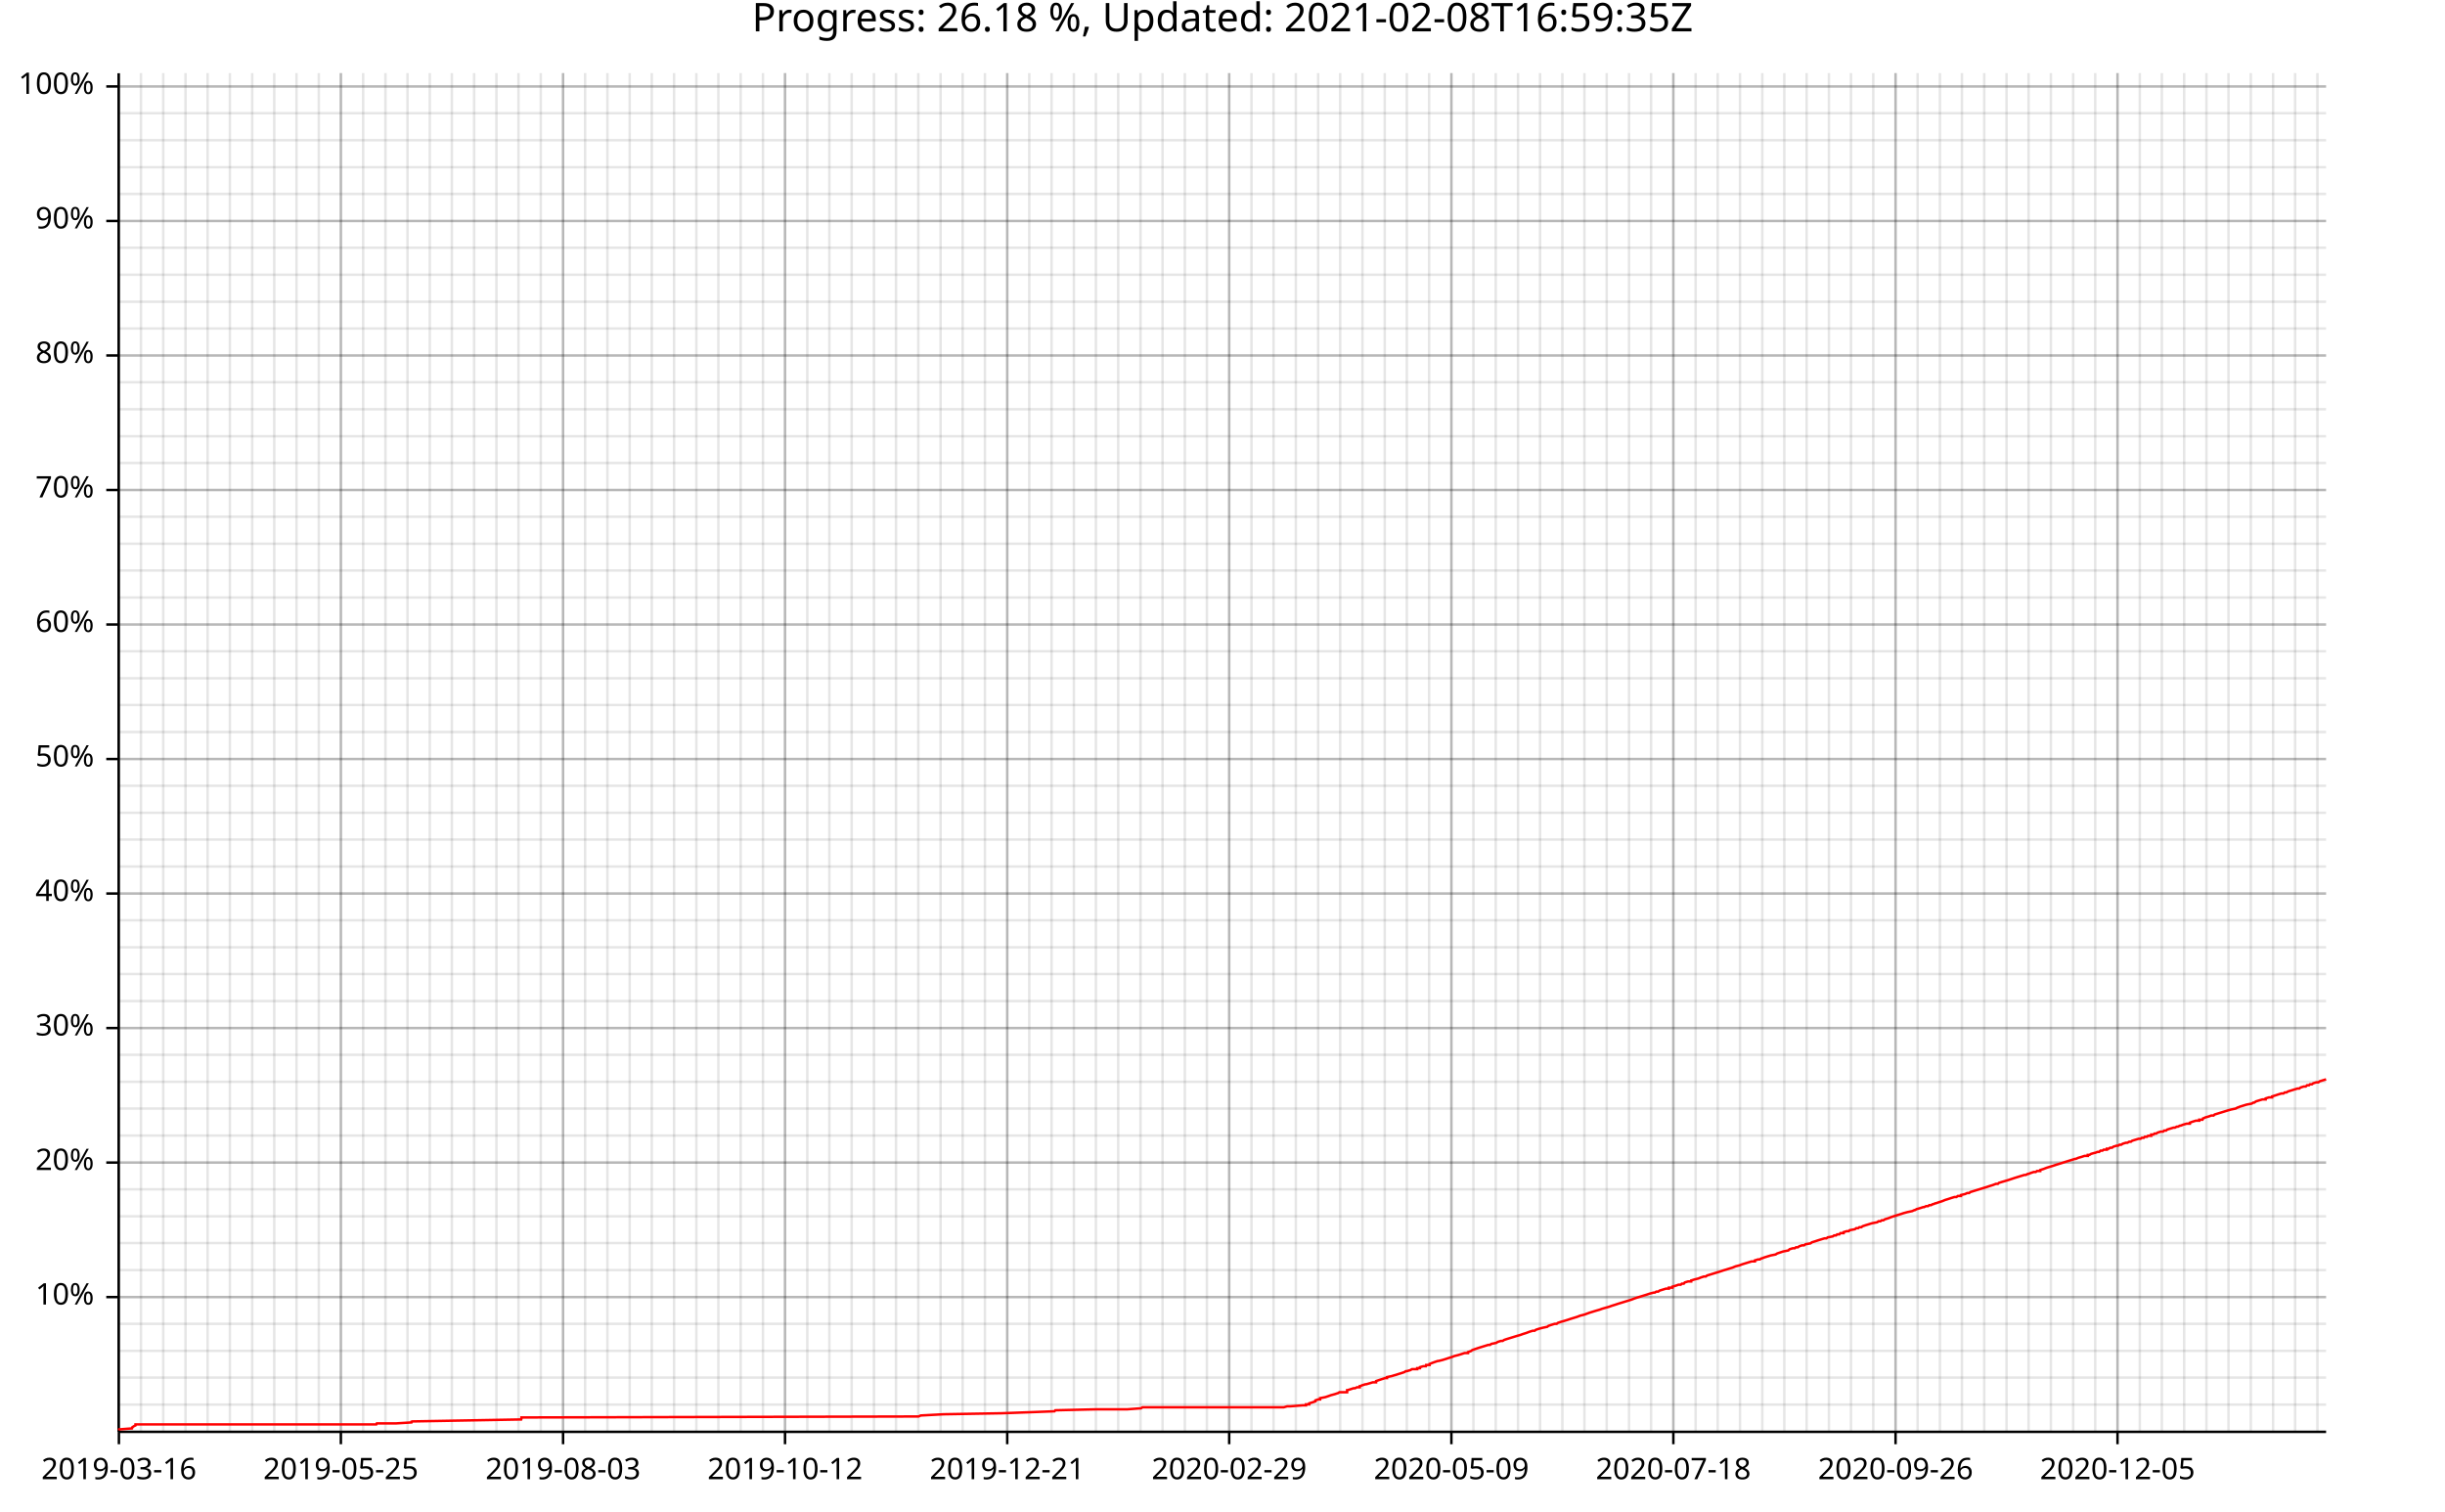
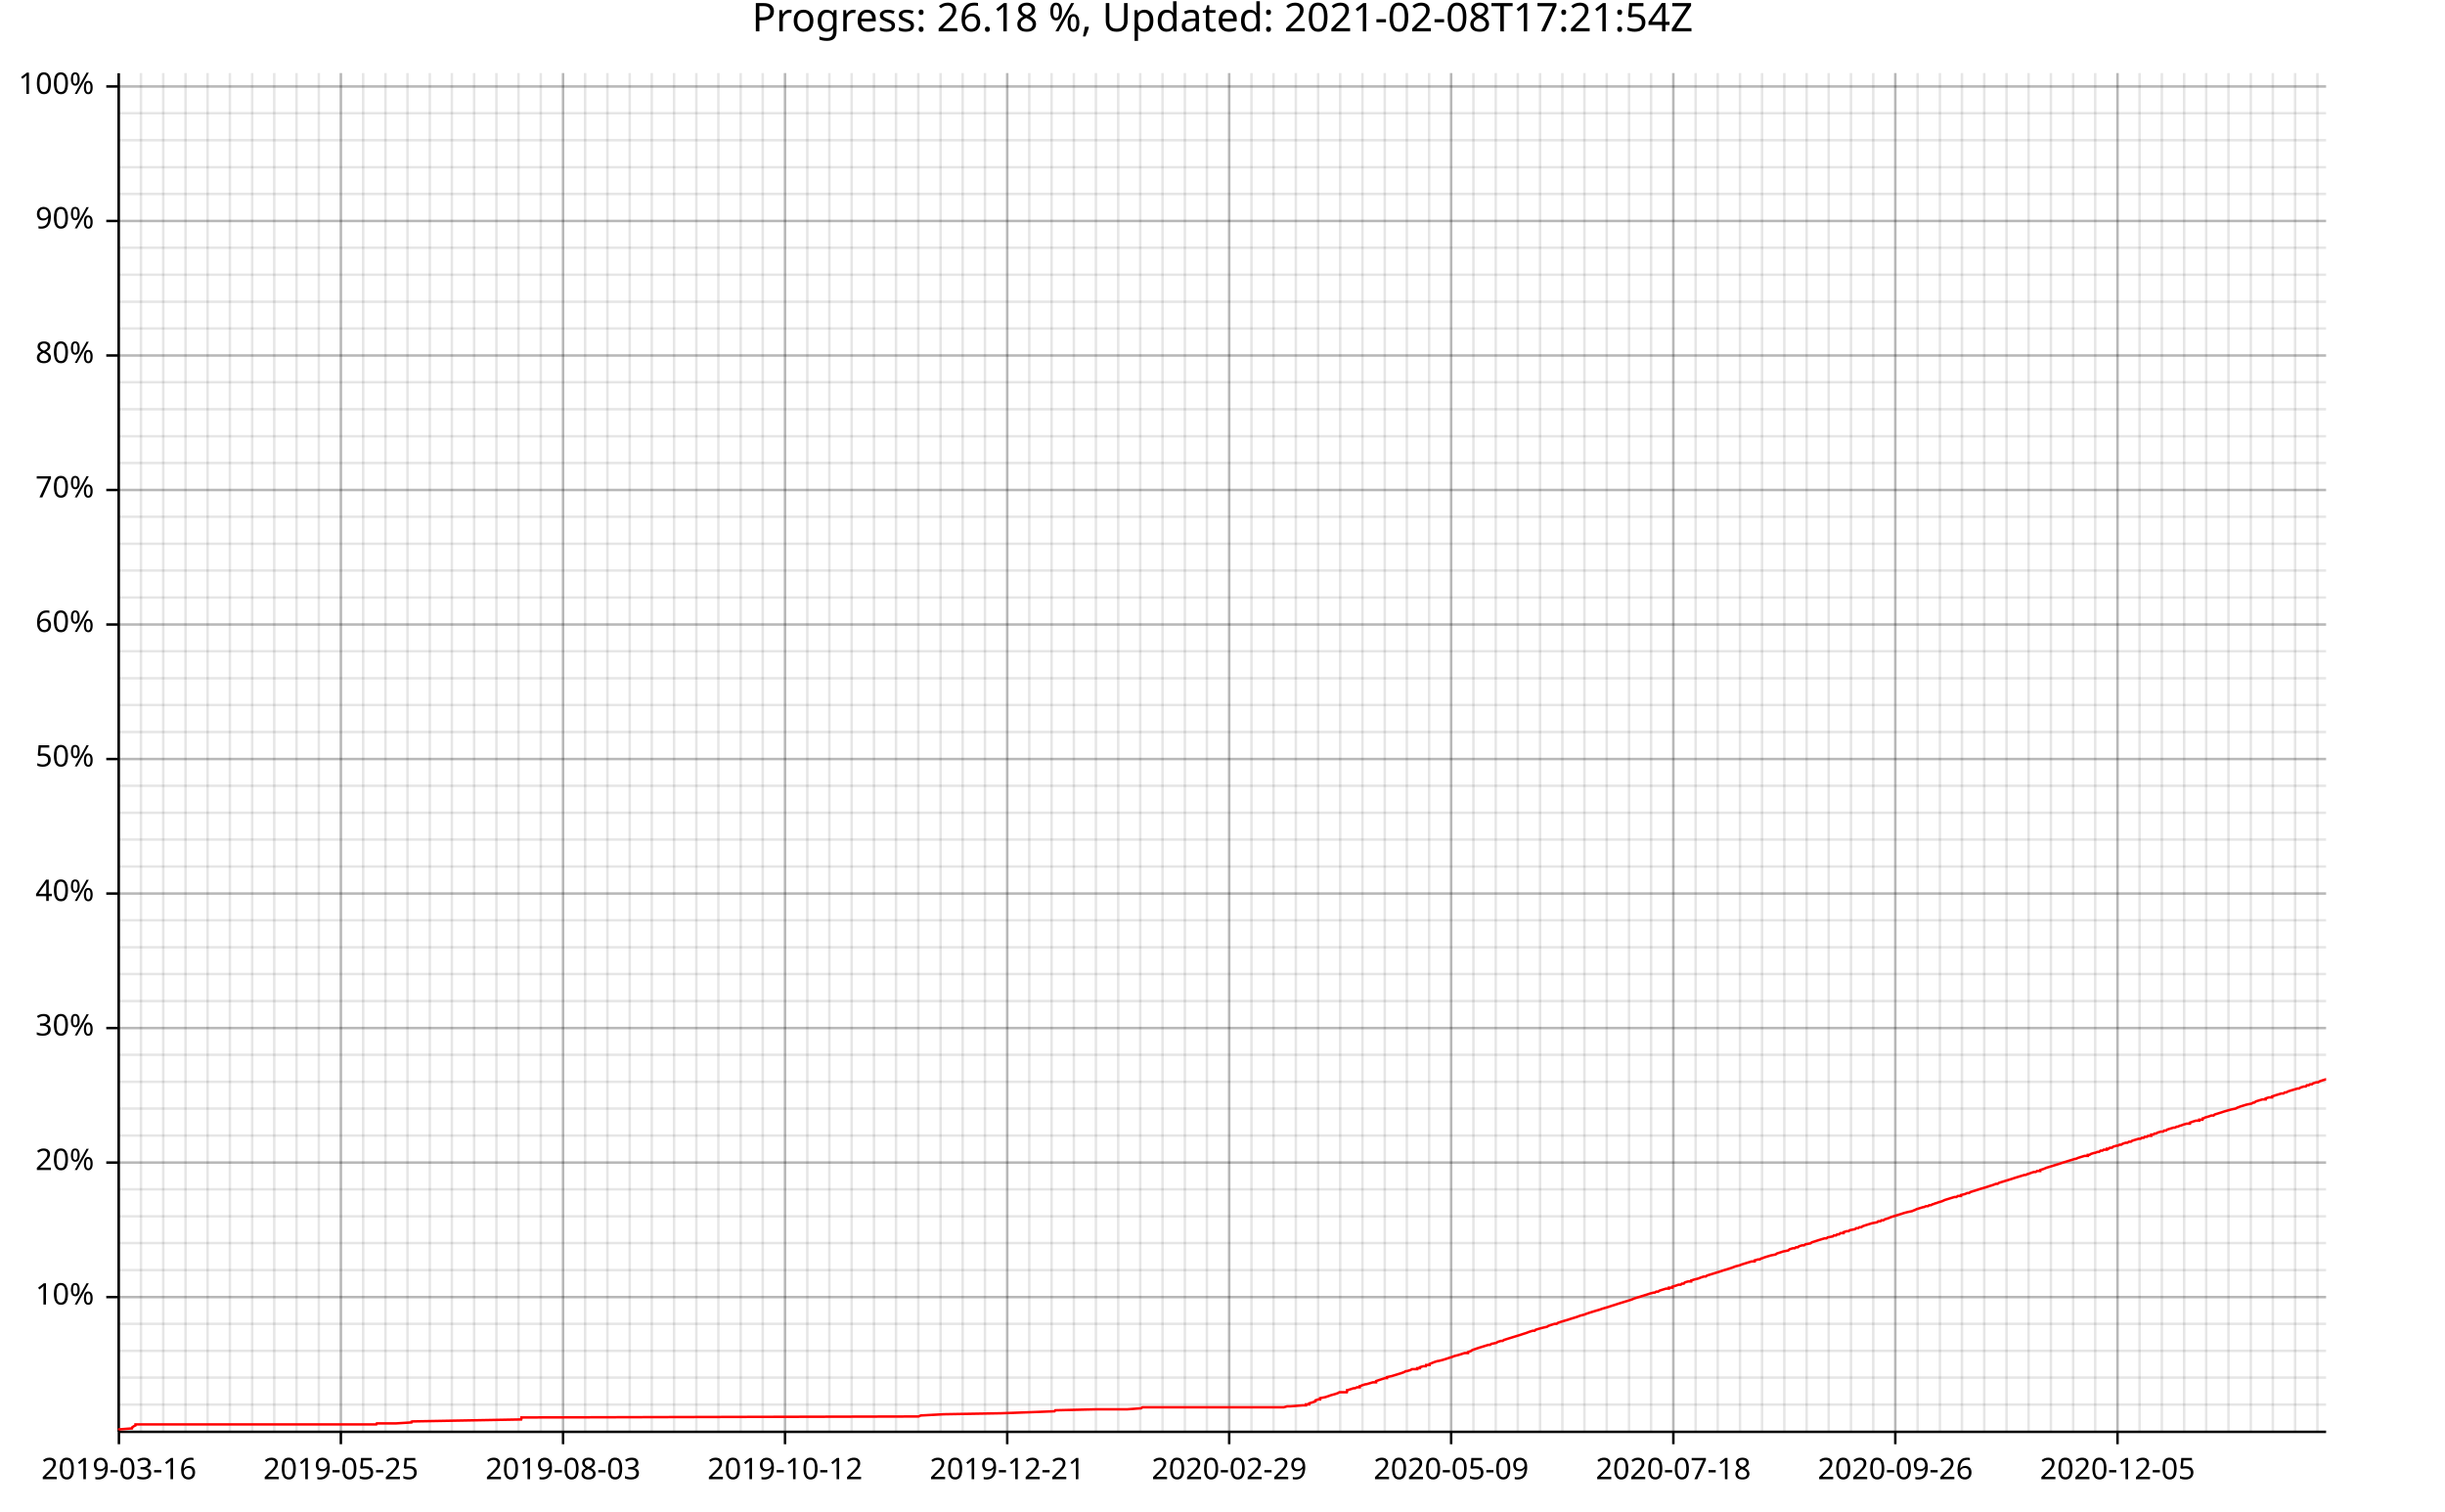
<svg xmlns="http://www.w3.org/2000/svg" width="987" height="610" viewBox="0 0 9870 6100">
  <text x="4935" y="5" dy="0.76em" text-anchor="middle" font-family="sans-serif" font-size="160" opacity="1" fill="#000000">
- Progress: 26.18 %, Updated: 2021-02-08T16:59:35Z
+ Progress: 26.18 %, Updated: 2021-02-08T17:21:54Z
</text>
  <line opacity="0.1" stroke="#000000" stroke-width="10" x1="480" y1="5779" x2="480" y2="295" />
  <line opacity="0.1" stroke="#000000" stroke-width="10" x1="569" y1="5779" x2="569" y2="295" />
  <line opacity="0.1" stroke="#000000" stroke-width="10" x1="659" y1="5779" x2="659" y2="295" />
  <line opacity="0.1" stroke="#000000" stroke-width="10" x1="749" y1="5779" x2="749" y2="295" />
  <line opacity="0.1" stroke="#000000" stroke-width="10" x1="838" y1="5779" x2="838" y2="295" />
  <line opacity="0.1" stroke="#000000" stroke-width="10" x1="928" y1="5779" x2="928" y2="295" />
  <line opacity="0.1" stroke="#000000" stroke-width="10" x1="1018" y1="5779" x2="1018" y2="295" />
  <line opacity="0.1" stroke="#000000" stroke-width="10" x1="1107" y1="5779" x2="1107" y2="295" />
  <line opacity="0.1" stroke="#000000" stroke-width="10" x1="1197" y1="5779" x2="1197" y2="295" />
  <line opacity="0.1" stroke="#000000" stroke-width="10" x1="1287" y1="5779" x2="1287" y2="295" />
  <line opacity="0.1" stroke="#000000" stroke-width="10" x1="1376" y1="5779" x2="1376" y2="295" />
  <line opacity="0.1" stroke="#000000" stroke-width="10" x1="1466" y1="5779" x2="1466" y2="295" />
  <line opacity="0.1" stroke="#000000" stroke-width="10" x1="1556" y1="5779" x2="1556" y2="295" />
  <line opacity="0.1" stroke="#000000" stroke-width="10" x1="1645" y1="5779" x2="1645" y2="295" />
  <line opacity="0.1" stroke="#000000" stroke-width="10" x1="1735" y1="5779" x2="1735" y2="295" />
  <line opacity="0.1" stroke="#000000" stroke-width="10" x1="1824" y1="5779" x2="1824" y2="295" />
  <line opacity="0.1" stroke="#000000" stroke-width="10" x1="1914" y1="5779" x2="1914" y2="295" />
  <line opacity="0.1" stroke="#000000" stroke-width="10" x1="2004" y1="5779" x2="2004" y2="295" />
  <line opacity="0.1" stroke="#000000" stroke-width="10" x1="2093" y1="5779" x2="2093" y2="295" />
  <line opacity="0.1" stroke="#000000" stroke-width="10" x1="2183" y1="5779" x2="2183" y2="295" />
  <line opacity="0.1" stroke="#000000" stroke-width="10" x1="2273" y1="5779" x2="2273" y2="295" />
  <line opacity="0.1" stroke="#000000" stroke-width="10" x1="2362" y1="5779" x2="2362" y2="295" />
  <line opacity="0.1" stroke="#000000" stroke-width="10" x1="2452" y1="5779" x2="2452" y2="295" />
  <line opacity="0.1" stroke="#000000" stroke-width="10" x1="2542" y1="5779" x2="2542" y2="295" />
  <line opacity="0.1" stroke="#000000" stroke-width="10" x1="2631" y1="5779" x2="2631" y2="295" />
  <line opacity="0.1" stroke="#000000" stroke-width="10" x1="2721" y1="5779" x2="2721" y2="295" />
  <line opacity="0.1" stroke="#000000" stroke-width="10" x1="2811" y1="5779" x2="2811" y2="295" />
  <line opacity="0.1" stroke="#000000" stroke-width="10" x1="2900" y1="5779" x2="2900" y2="295" />
  <line opacity="0.1" stroke="#000000" stroke-width="10" x1="2990" y1="5779" x2="2990" y2="295" />
-   <line opacity="0.1" stroke="#000000" stroke-width="10" x1="3080" y1="5779" x2="3080" y2="295" />
+   <line opacity="0.1" stroke="#000000" stroke-width="10" x1="3079" y1="5779" x2="3079" y2="295" />
  <line opacity="0.1" stroke="#000000" stroke-width="10" x1="3169" y1="5779" x2="3169" y2="295" />
  <line opacity="0.1" stroke="#000000" stroke-width="10" x1="3259" y1="5779" x2="3259" y2="295" />
  <line opacity="0.1" stroke="#000000" stroke-width="10" x1="3348" y1="5779" x2="3348" y2="295" />
  <line opacity="0.1" stroke="#000000" stroke-width="10" x1="3438" y1="5779" x2="3438" y2="295" />
  <line opacity="0.1" stroke="#000000" stroke-width="10" x1="3528" y1="5779" x2="3528" y2="295" />
  <line opacity="0.1" stroke="#000000" stroke-width="10" x1="3617" y1="5779" x2="3617" y2="295" />
  <line opacity="0.1" stroke="#000000" stroke-width="10" x1="3707" y1="5779" x2="3707" y2="295" />
  <line opacity="0.1" stroke="#000000" stroke-width="10" x1="3797" y1="5779" x2="3797" y2="295" />
  <line opacity="0.1" stroke="#000000" stroke-width="10" x1="3886" y1="5779" x2="3886" y2="295" />
  <line opacity="0.1" stroke="#000000" stroke-width="10" x1="3976" y1="5779" x2="3976" y2="295" />
  <line opacity="0.1" stroke="#000000" stroke-width="10" x1="4066" y1="5779" x2="4066" y2="295" />
  <line opacity="0.1" stroke="#000000" stroke-width="10" x1="4155" y1="5779" x2="4155" y2="295" />
  <line opacity="0.1" stroke="#000000" stroke-width="10" x1="4245" y1="5779" x2="4245" y2="295" />
  <line opacity="0.1" stroke="#000000" stroke-width="10" x1="4335" y1="5779" x2="4335" y2="295" />
  <line opacity="0.1" stroke="#000000" stroke-width="10" x1="4424" y1="5779" x2="4424" y2="295" />
  <line opacity="0.1" stroke="#000000" stroke-width="10" x1="4514" y1="5779" x2="4514" y2="295" />
-   <line opacity="0.1" stroke="#000000" stroke-width="10" x1="4604" y1="5779" x2="4604" y2="295" />
+   <line opacity="0.1" stroke="#000000" stroke-width="10" x1="4603" y1="5779" x2="4603" y2="295" />
  <line opacity="0.1" stroke="#000000" stroke-width="10" x1="4693" y1="5779" x2="4693" y2="295" />
  <line opacity="0.1" stroke="#000000" stroke-width="10" x1="4783" y1="5779" x2="4783" y2="295" />
  <line opacity="0.1" stroke="#000000" stroke-width="10" x1="4872" y1="5779" x2="4872" y2="295" />
  <line opacity="0.1" stroke="#000000" stroke-width="10" x1="4962" y1="5779" x2="4962" y2="295" />
  <line opacity="0.1" stroke="#000000" stroke-width="10" x1="5052" y1="5779" x2="5052" y2="295" />
  <line opacity="0.1" stroke="#000000" stroke-width="10" x1="5141" y1="5779" x2="5141" y2="295" />
  <line opacity="0.1" stroke="#000000" stroke-width="10" x1="5231" y1="5779" x2="5231" y2="295" />
  <line opacity="0.1" stroke="#000000" stroke-width="10" x1="5321" y1="5779" x2="5321" y2="295" />
  <line opacity="0.1" stroke="#000000" stroke-width="10" x1="5410" y1="5779" x2="5410" y2="295" />
  <line opacity="0.1" stroke="#000000" stroke-width="10" x1="5500" y1="5779" x2="5500" y2="295" />
  <line opacity="0.1" stroke="#000000" stroke-width="10" x1="5590" y1="5779" x2="5590" y2="295" />
  <line opacity="0.1" stroke="#000000" stroke-width="10" x1="5679" y1="5779" x2="5679" y2="295" />
  <line opacity="0.1" stroke="#000000" stroke-width="10" x1="5769" y1="5779" x2="5769" y2="295" />
-   <line opacity="0.1" stroke="#000000" stroke-width="10" x1="5859" y1="5779" x2="5859" y2="295" />
+   <line opacity="0.1" stroke="#000000" stroke-width="10" x1="5858" y1="5779" x2="5858" y2="295" />
  <line opacity="0.1" stroke="#000000" stroke-width="10" x1="5948" y1="5779" x2="5948" y2="295" />
  <line opacity="0.1" stroke="#000000" stroke-width="10" x1="6038" y1="5779" x2="6038" y2="295" />
-   <line opacity="0.1" stroke="#000000" stroke-width="10" x1="6128" y1="5779" x2="6128" y2="295" />
+   <line opacity="0.1" stroke="#000000" stroke-width="10" x1="6127" y1="5779" x2="6127" y2="295" />
  <line opacity="0.1" stroke="#000000" stroke-width="10" x1="6217" y1="5779" x2="6217" y2="295" />
  <line opacity="0.1" stroke="#000000" stroke-width="10" x1="6307" y1="5779" x2="6307" y2="295" />
  <line opacity="0.1" stroke="#000000" stroke-width="10" x1="6396" y1="5779" x2="6396" y2="295" />
  <line opacity="0.1" stroke="#000000" stroke-width="10" x1="6486" y1="5779" x2="6486" y2="295" />
  <line opacity="0.1" stroke="#000000" stroke-width="10" x1="6576" y1="5779" x2="6576" y2="295" />
  <line opacity="0.1" stroke="#000000" stroke-width="10" x1="6665" y1="5779" x2="6665" y2="295" />
  <line opacity="0.1" stroke="#000000" stroke-width="10" x1="6755" y1="5779" x2="6755" y2="295" />
  <line opacity="0.1" stroke="#000000" stroke-width="10" x1="6845" y1="5779" x2="6845" y2="295" />
  <line opacity="0.1" stroke="#000000" stroke-width="10" x1="6934" y1="5779" x2="6934" y2="295" />
  <line opacity="0.1" stroke="#000000" stroke-width="10" x1="7024" y1="5779" x2="7024" y2="295" />
-   <line opacity="0.1" stroke="#000000" stroke-width="10" x1="7114" y1="5779" x2="7114" y2="295" />
+   <line opacity="0.1" stroke="#000000" stroke-width="10" x1="7113" y1="5779" x2="7113" y2="295" />
  <line opacity="0.1" stroke="#000000" stroke-width="10" x1="7203" y1="5779" x2="7203" y2="295" />
  <line opacity="0.1" stroke="#000000" stroke-width="10" x1="7293" y1="5779" x2="7293" y2="295" />
-   <line opacity="0.1" stroke="#000000" stroke-width="10" x1="7383" y1="5779" x2="7383" y2="295" />
+   <line opacity="0.1" stroke="#000000" stroke-width="10" x1="7382" y1="5779" x2="7382" y2="295" />
  <line opacity="0.1" stroke="#000000" stroke-width="10" x1="7472" y1="5779" x2="7472" y2="295" />
  <line opacity="0.1" stroke="#000000" stroke-width="10" x1="7562" y1="5779" x2="7562" y2="295" />
-   <line opacity="0.1" stroke="#000000" stroke-width="10" x1="7652" y1="5779" x2="7652" y2="295" />
+   <line opacity="0.1" stroke="#000000" stroke-width="10" x1="7651" y1="5779" x2="7651" y2="295" />
  <line opacity="0.1" stroke="#000000" stroke-width="10" x1="7741" y1="5779" x2="7741" y2="295" />
  <line opacity="0.1" stroke="#000000" stroke-width="10" x1="7831" y1="5779" x2="7831" y2="295" />
  <line opacity="0.1" stroke="#000000" stroke-width="10" x1="7920" y1="5779" x2="7920" y2="295" />
  <line opacity="0.1" stroke="#000000" stroke-width="10" x1="8010" y1="5779" x2="8010" y2="295" />
  <line opacity="0.1" stroke="#000000" stroke-width="10" x1="8100" y1="5779" x2="8100" y2="295" />
  <line opacity="0.1" stroke="#000000" stroke-width="10" x1="8189" y1="5779" x2="8189" y2="295" />
  <line opacity="0.1" stroke="#000000" stroke-width="10" x1="8279" y1="5779" x2="8279" y2="295" />
  <line opacity="0.1" stroke="#000000" stroke-width="10" x1="8369" y1="5779" x2="8369" y2="295" />
  <line opacity="0.1" stroke="#000000" stroke-width="10" x1="8458" y1="5779" x2="8458" y2="295" />
  <line opacity="0.1" stroke="#000000" stroke-width="10" x1="8548" y1="5779" x2="8548" y2="295" />
-   <line opacity="0.1" stroke="#000000" stroke-width="10" x1="8638" y1="5779" x2="8638" y2="295" />
+   <line opacity="0.1" stroke="#000000" stroke-width="10" x1="8637" y1="5779" x2="8637" y2="295" />
  <line opacity="0.1" stroke="#000000" stroke-width="10" x1="8727" y1="5779" x2="8727" y2="295" />
  <line opacity="0.1" stroke="#000000" stroke-width="10" x1="8817" y1="5779" x2="8817" y2="295" />
-   <line opacity="0.1" stroke="#000000" stroke-width="10" x1="8907" y1="5779" x2="8907" y2="295" />
+   <line opacity="0.1" stroke="#000000" stroke-width="10" x1="8906" y1="5779" x2="8906" y2="295" />
  <line opacity="0.1" stroke="#000000" stroke-width="10" x1="8996" y1="5779" x2="8996" y2="295" />
  <line opacity="0.1" stroke="#000000" stroke-width="10" x1="9086" y1="5779" x2="9086" y2="295" />
-   <line opacity="0.1" stroke="#000000" stroke-width="10" x1="9176" y1="5779" x2="9176" y2="295" />
+   <line opacity="0.1" stroke="#000000" stroke-width="10" x1="9175" y1="5779" x2="9175" y2="295" />
  <line opacity="0.1" stroke="#000000" stroke-width="10" x1="9265" y1="5779" x2="9265" y2="295" />
  <line opacity="0.1" stroke="#000000" stroke-width="10" x1="9355" y1="5779" x2="9355" y2="295" />
  <line opacity="0.1" stroke="#000000" stroke-width="10" x1="480" y1="5670" x2="9390" y2="5670" />
  <line opacity="0.1" stroke="#000000" stroke-width="10" x1="480" y1="5561" x2="9390" y2="5561" />
  <line opacity="0.1" stroke="#000000" stroke-width="10" x1="480" y1="5453" x2="9390" y2="5453" />
  <line opacity="0.1" stroke="#000000" stroke-width="10" x1="480" y1="5344" x2="9390" y2="5344" />
  <line opacity="0.1" stroke="#000000" stroke-width="10" x1="480" y1="5236" x2="9390" y2="5236" />
  <line opacity="0.1" stroke="#000000" stroke-width="10" x1="480" y1="5127" x2="9390" y2="5127" />
  <line opacity="0.1" stroke="#000000" stroke-width="10" x1="480" y1="5018" x2="9390" y2="5018" />
  <line opacity="0.1" stroke="#000000" stroke-width="10" x1="480" y1="4910" x2="9390" y2="4910" />
  <line opacity="0.1" stroke="#000000" stroke-width="10" x1="480" y1="4801" x2="9390" y2="4801" />
  <line opacity="0.1" stroke="#000000" stroke-width="10" x1="480" y1="4693" x2="9390" y2="4693" />
  <line opacity="0.1" stroke="#000000" stroke-width="10" x1="480" y1="4584" x2="9390" y2="4584" />
  <line opacity="0.1" stroke="#000000" stroke-width="10" x1="480" y1="4475" x2="9390" y2="4475" />
  <line opacity="0.1" stroke="#000000" stroke-width="10" x1="480" y1="4367" x2="9390" y2="4367" />
  <line opacity="0.1" stroke="#000000" stroke-width="10" x1="480" y1="4258" x2="9390" y2="4258" />
  <line opacity="0.1" stroke="#000000" stroke-width="10" x1="480" y1="4150" x2="9390" y2="4150" />
  <line opacity="0.1" stroke="#000000" stroke-width="10" x1="480" y1="4041" x2="9390" y2="4041" />
  <line opacity="0.1" stroke="#000000" stroke-width="10" x1="480" y1="3932" x2="9390" y2="3932" />
  <line opacity="0.1" stroke="#000000" stroke-width="10" x1="480" y1="3824" x2="9390" y2="3824" />
  <line opacity="0.1" stroke="#000000" stroke-width="10" x1="480" y1="3715" x2="9390" y2="3715" />
  <line opacity="0.1" stroke="#000000" stroke-width="10" x1="480" y1="3607" x2="9390" y2="3607" />
  <line opacity="0.1" stroke="#000000" stroke-width="10" x1="480" y1="3498" x2="9390" y2="3498" />
  <line opacity="0.1" stroke="#000000" stroke-width="10" x1="480" y1="3389" x2="9390" y2="3389" />
  <line opacity="0.1" stroke="#000000" stroke-width="10" x1="480" y1="3281" x2="9390" y2="3281" />
  <line opacity="0.1" stroke="#000000" stroke-width="10" x1="480" y1="3172" x2="9390" y2="3172" />
  <line opacity="0.1" stroke="#000000" stroke-width="10" x1="480" y1="3064" x2="9390" y2="3064" />
  <line opacity="0.1" stroke="#000000" stroke-width="10" x1="480" y1="2955" x2="9390" y2="2955" />
  <line opacity="0.1" stroke="#000000" stroke-width="10" x1="480" y1="2846" x2="9390" y2="2846" />
  <line opacity="0.1" stroke="#000000" stroke-width="10" x1="480" y1="2738" x2="9390" y2="2738" />
  <line opacity="0.1" stroke="#000000" stroke-width="10" x1="480" y1="2629" x2="9390" y2="2629" />
  <line opacity="0.1" stroke="#000000" stroke-width="10" x1="480" y1="2521" x2="9390" y2="2521" />
  <line opacity="0.1" stroke="#000000" stroke-width="10" x1="480" y1="2412" x2="9390" y2="2412" />
  <line opacity="0.1" stroke="#000000" stroke-width="10" x1="480" y1="2303" x2="9390" y2="2303" />
  <line opacity="0.1" stroke="#000000" stroke-width="10" x1="480" y1="2195" x2="9390" y2="2195" />
  <line opacity="0.1" stroke="#000000" stroke-width="10" x1="480" y1="2086" x2="9390" y2="2086" />
  <line opacity="0.1" stroke="#000000" stroke-width="10" x1="480" y1="1978" x2="9390" y2="1978" />
  <line opacity="0.1" stroke="#000000" stroke-width="10" x1="480" y1="1869" x2="9390" y2="1869" />
  <line opacity="0.1" stroke="#000000" stroke-width="10" x1="480" y1="1761" x2="9390" y2="1761" />
  <line opacity="0.1" stroke="#000000" stroke-width="10" x1="480" y1="1652" x2="9390" y2="1652" />
  <line opacity="0.1" stroke="#000000" stroke-width="10" x1="480" y1="1543" x2="9390" y2="1543" />
  <line opacity="0.1" stroke="#000000" stroke-width="10" x1="480" y1="1435" x2="9390" y2="1435" />
  <line opacity="0.1" stroke="#000000" stroke-width="10" x1="480" y1="1326" x2="9390" y2="1326" />
  <line opacity="0.1" stroke="#000000" stroke-width="10" x1="480" y1="1218" x2="9390" y2="1218" />
  <line opacity="0.1" stroke="#000000" stroke-width="10" x1="480" y1="1109" x2="9390" y2="1109" />
  <line opacity="0.1" stroke="#000000" stroke-width="10" x1="480" y1="1000" x2="9390" y2="1000" />
  <line opacity="0.1" stroke="#000000" stroke-width="10" x1="480" y1="892" x2="9390" y2="892" />
  <line opacity="0.1" stroke="#000000" stroke-width="10" x1="480" y1="783" x2="9390" y2="783" />
  <line opacity="0.1" stroke="#000000" stroke-width="10" x1="480" y1="675" x2="9390" y2="675" />
  <line opacity="0.1" stroke="#000000" stroke-width="10" x1="480" y1="566" x2="9390" y2="566" />
  <line opacity="0.1" stroke="#000000" stroke-width="10" x1="480" y1="457" x2="9390" y2="457" />
  <line opacity="0.1" stroke="#000000" stroke-width="10" x1="480" y1="349" x2="9390" y2="349" />
  <line opacity="0.2" stroke="#000000" stroke-width="10" x1="480" y1="5779" x2="480" y2="295" />
  <line opacity="0.2" stroke="#000000" stroke-width="10" x1="1376" y1="5779" x2="1376" y2="295" />
  <line opacity="0.2" stroke="#000000" stroke-width="10" x1="2273" y1="5779" x2="2273" y2="295" />
  <line opacity="0.2" stroke="#000000" stroke-width="10" x1="3169" y1="5779" x2="3169" y2="295" />
  <line opacity="0.2" stroke="#000000" stroke-width="10" x1="4066" y1="5779" x2="4066" y2="295" />
  <line opacity="0.2" stroke="#000000" stroke-width="10" x1="4962" y1="5779" x2="4962" y2="295" />
-   <line opacity="0.2" stroke="#000000" stroke-width="10" x1="5859" y1="5779" x2="5859" y2="295" />
+   <line opacity="0.2" stroke="#000000" stroke-width="10" x1="5858" y1="5779" x2="5858" y2="295" />
  <line opacity="0.2" stroke="#000000" stroke-width="10" x1="6755" y1="5779" x2="6755" y2="295" />
-   <line opacity="0.2" stroke="#000000" stroke-width="10" x1="7652" y1="5779" x2="7652" y2="295" />
+   <line opacity="0.2" stroke="#000000" stroke-width="10" x1="7651" y1="5779" x2="7651" y2="295" />
  <line opacity="0.2" stroke="#000000" stroke-width="10" x1="8548" y1="5779" x2="8548" y2="295" />
  <line opacity="0.2" stroke="#000000" stroke-width="10" x1="480" y1="5236" x2="9390" y2="5236" />
  <line opacity="0.2" stroke="#000000" stroke-width="10" x1="480" y1="4693" x2="9390" y2="4693" />
  <line opacity="0.2" stroke="#000000" stroke-width="10" x1="480" y1="4150" x2="9390" y2="4150" />
  <line opacity="0.2" stroke="#000000" stroke-width="10" x1="480" y1="3607" x2="9390" y2="3607" />
  <line opacity="0.2" stroke="#000000" stroke-width="10" x1="480" y1="3064" x2="9390" y2="3064" />
  <line opacity="0.2" stroke="#000000" stroke-width="10" x1="480" y1="2521" x2="9390" y2="2521" />
  <line opacity="0.2" stroke="#000000" stroke-width="10" x1="480" y1="1978" x2="9390" y2="1978" />
  <line opacity="0.2" stroke="#000000" stroke-width="10" x1="480" y1="1435" x2="9390" y2="1435" />
  <line opacity="0.2" stroke="#000000" stroke-width="10" x1="480" y1="892" x2="9390" y2="892" />
  <line opacity="0.2" stroke="#000000" stroke-width="10" x1="480" y1="349" x2="9390" y2="349" />
  <polyline fill="none" opacity="1" stroke="#000000" stroke-width="10" points="479,296 479,5780 " />
  <text x="380" y="5236" dy="0.5ex" text-anchor="end" font-family="sans-serif" font-size="120" opacity="1" fill="#000000">
10%
</text>
  <polyline fill="none" opacity="1" stroke="#000000" stroke-width="10" points="429,5236 479,5236 " />
  <text x="380" y="4693" dy="0.5ex" text-anchor="end" font-family="sans-serif" font-size="120" opacity="1" fill="#000000">
20%
</text>
  <polyline fill="none" opacity="1" stroke="#000000" stroke-width="10" points="429,4693 479,4693 " />
  <text x="380" y="4150" dy="0.5ex" text-anchor="end" font-family="sans-serif" font-size="120" opacity="1" fill="#000000">
30%
</text>
  <polyline fill="none" opacity="1" stroke="#000000" stroke-width="10" points="429,4150 479,4150 " />
  <text x="380" y="3607" dy="0.5ex" text-anchor="end" font-family="sans-serif" font-size="120" opacity="1" fill="#000000">
40%
</text>
  <polyline fill="none" opacity="1" stroke="#000000" stroke-width="10" points="429,3607 479,3607 " />
  <text x="380" y="3064" dy="0.5ex" text-anchor="end" font-family="sans-serif" font-size="120" opacity="1" fill="#000000">
50%
</text>
  <polyline fill="none" opacity="1" stroke="#000000" stroke-width="10" points="429,3064 479,3064 " />
  <text x="380" y="2521" dy="0.5ex" text-anchor="end" font-family="sans-serif" font-size="120" opacity="1" fill="#000000">
60%
</text>
  <polyline fill="none" opacity="1" stroke="#000000" stroke-width="10" points="429,2521 479,2521 " />
  <text x="380" y="1978" dy="0.5ex" text-anchor="end" font-family="sans-serif" font-size="120" opacity="1" fill="#000000">
70%
</text>
  <polyline fill="none" opacity="1" stroke="#000000" stroke-width="10" points="429,1978 479,1978 " />
  <text x="380" y="1435" dy="0.5ex" text-anchor="end" font-family="sans-serif" font-size="120" opacity="1" fill="#000000">
80%
</text>
  <polyline fill="none" opacity="1" stroke="#000000" stroke-width="10" points="429,1435 479,1435 " />
  <text x="380" y="892" dy="0.5ex" text-anchor="end" font-family="sans-serif" font-size="120" opacity="1" fill="#000000">
90%
</text>
  <polyline fill="none" opacity="1" stroke="#000000" stroke-width="10" points="429,892 479,892 " />
  <text x="380" y="349" dy="0.5ex" text-anchor="end" font-family="sans-serif" font-size="120" opacity="1" fill="#000000">
100%
</text>
  <polyline fill="none" opacity="1" stroke="#000000" stroke-width="10" points="429,349 479,349 " />
  <polyline fill="none" opacity="1" stroke="#000000" stroke-width="10" points="480,5780 9390,5780 " />
  <text x="480" y="5880" dy="0.76em" text-anchor="middle" font-family="sans-serif" font-size="120" opacity="1" fill="#000000">
2019-03-16
</text>
  <polyline fill="none" opacity="1" stroke="#000000" stroke-width="10" points="480,5780 480,5830 " />
  <text x="1376" y="5880" dy="0.76em" text-anchor="middle" font-family="sans-serif" font-size="120" opacity="1" fill="#000000">
2019-05-25
</text>
  <polyline fill="none" opacity="1" stroke="#000000" stroke-width="10" points="1376,5780 1376,5830 " />
  <text x="2273" y="5880" dy="0.76em" text-anchor="middle" font-family="sans-serif" font-size="120" opacity="1" fill="#000000">
2019-08-03
</text>
  <polyline fill="none" opacity="1" stroke="#000000" stroke-width="10" points="2273,5780 2273,5830 " />
  <text x="3169" y="5880" dy="0.76em" text-anchor="middle" font-family="sans-serif" font-size="120" opacity="1" fill="#000000">
2019-10-12
</text>
  <polyline fill="none" opacity="1" stroke="#000000" stroke-width="10" points="3169,5780 3169,5830 " />
  <text x="4066" y="5880" dy="0.76em" text-anchor="middle" font-family="sans-serif" font-size="120" opacity="1" fill="#000000">
2019-12-21
</text>
  <polyline fill="none" opacity="1" stroke="#000000" stroke-width="10" points="4066,5780 4066,5830 " />
  <text x="4962" y="5880" dy="0.76em" text-anchor="middle" font-family="sans-serif" font-size="120" opacity="1" fill="#000000">
2020-02-29
</text>
  <polyline fill="none" opacity="1" stroke="#000000" stroke-width="10" points="4962,5780 4962,5830 " />
-   <text x="5859" y="5880" dy="0.76em" text-anchor="middle" font-family="sans-serif" font-size="120" opacity="1" fill="#000000">
+   <text x="5858" y="5880" dy="0.76em" text-anchor="middle" font-family="sans-serif" font-size="120" opacity="1" fill="#000000">
2020-05-09
</text>
-   <polyline fill="none" opacity="1" stroke="#000000" stroke-width="10" points="5859,5780 5859,5830 " />
+   <polyline fill="none" opacity="1" stroke="#000000" stroke-width="10" points="5858,5780 5858,5830 " />
  <text x="6755" y="5880" dy="0.76em" text-anchor="middle" font-family="sans-serif" font-size="120" opacity="1" fill="#000000">
2020-07-18
</text>
  <polyline fill="none" opacity="1" stroke="#000000" stroke-width="10" points="6755,5780 6755,5830 " />
-   <text x="7652" y="5880" dy="0.76em" text-anchor="middle" font-family="sans-serif" font-size="120" opacity="1" fill="#000000">
+   <text x="7651" y="5880" dy="0.76em" text-anchor="middle" font-family="sans-serif" font-size="120" opacity="1" fill="#000000">
2020-09-26
</text>
-   <polyline fill="none" opacity="1" stroke="#000000" stroke-width="10" points="7652,5780 7652,5830 " />
+   <polyline fill="none" opacity="1" stroke="#000000" stroke-width="10" points="7651,5780 7651,5830 " />
  <text x="8548" y="5880" dy="0.76em" text-anchor="middle" font-family="sans-serif" font-size="120" opacity="1" fill="#000000">
2020-12-05
</text>
  <polyline fill="none" opacity="1" stroke="#000000" stroke-width="10" points="8548,5780 8548,5830 " />
-   <polyline fill="none" opacity="1" stroke="#FF0000" stroke-width="10" points="480,5774 480,5774 480,5774 481,5770 483,5770 533,5766 534,5762 534,5758 534,5762 539,5758 547,5754 547,5750 1493,5750 1519,5750 1521,5746 1525,5746 1539,5746 1540,5746 1540,5746 1570,5746 1570,5746 1572,5746 1597,5746 1597,5746 1597,5746 1661,5742 1661,5742 1662,5738 1662,5734 1662,5738 2104,5730 2105,5726 2105,5722 2109,5722 2109,5722 3708,5718 3717,5714 3811,5709 3813,5709 4043,5705 4043,5705 4153,5701 4257,5697 4260,5693 4428,5689 4551,5689 4605,5685 4606,5685 4612,5681 5182,5681 5182,5681 5196,5677 5208,5677 5260,5673 5260,5673 5265,5673 5272,5673 5272,5669 5278,5669 5285,5669 5285,5665 5285,5665 5298,5661 5310,5657 5310,5653 5322,5649 5329,5649 5329,5644 5350,5640 5362,5636 5373,5632 5388,5628 5388,5628 5400,5624 5400,5624 5400,5624 5400,5624 5401,5624 5407,5620 5423,5620 5438,5620 5438,5620 5438,5620 5438,5616 5438,5612 5439,5612 5452,5608 5464,5604 5465,5604 5470,5604 5478,5600 5489,5600 5489,5596 5490,5596 5490,5596 5499,5592 5512,5588 5513,5588 5515,5588 5529,5584 5542,5580 5555,5580 5555,5575 5567,5571 5579,5567 5592,5563 5599,5563 5599,5559 5599,5559 5618,5555 5631,5551 5632,5551 5644,5547 5644,5547 5657,5543 5657,5543 5669,5539 5675,5535 5677,5535 5677,5535 5677,5535 5677,5535 5679,5535 5679,5535 5693,5531 5700,5527 5708,5527 5721,5527 5721,5523 5732,5523 5732,5523 5732,5519 5746,5515 5754,5515 5754,5515 5754,5515 5755,5515 5756,5515 5757,5510 5757,5510 5771,5510 5771,5506 5771,5506 5781,5502 5792,5498 5804,5494 5807,5494 5823,5490 5836,5486 5836,5486 5848,5482 5861,5478 5861,5478 5871,5474 5887,5470 5900,5466 5912,5462 5926,5462 5926,5462 5926,5458 5926,5458 5938,5454 5938,5454 5943,5450 5943,5450 5957,5445 5969,5441 5982,5437 5995,5433 6008,5429 6015,5429 6020,5425 6040,5421 6046,5417 6059,5413 6066,5413 6072,5409 6072,5409 6084,5405 6097,5401 6097,5401 6110,5397 6123,5393 6137,5389 6148,5385 6161,5381 6174,5376 6187,5372 6195,5372 6200,5368 6212,5364 6227,5360 6246,5356 6251,5352 6263,5348 6276,5344 6284,5344 6284,5344 6289,5340 6301,5336 6315,5332 6328,5328 6340,5324 6353,5320 6366,5316 6379,5311 6379,5311 6379,5311 6395,5307 6395,5307 6406,5303 6417,5299 6430,5295 6430,5295 6430,5295 6443,5291 6443,5291 6457,5287 6468,5283 6482,5279 6496,5275 6507,5271 6520,5267 6532,5263 6545,5259 6558,5255 6571,5251 6587,5246 6597,5242 6609,5238 6622,5234 6635,5230 6648,5226 6660,5222 6675,5218 6680,5218 6686,5214 6694,5214 6699,5210 6712,5206 6725,5202 6737,5202 6737,5198 6751,5198 6751,5194 6751,5194 6765,5190 6776,5186 6785,5186 6785,5186 6789,5182 6789,5182 6797,5182 6801,5177 6814,5173 6827,5173 6827,5169 6840,5165 6856,5161 6866,5157 6878,5153 6886,5153 6891,5149 6904,5145 6917,5141 6930,5137 6943,5133 6955,5129 6968,5125 6981,5121 6994,5117 7006,5112 7022,5108 7022,5108 7032,5104 7045,5100 7058,5096 7071,5092 7071,5092 7084,5092 7084,5088 7097,5084 7104,5084 7110,5080 7112,5080 7122,5076 7135,5072 7148,5068 7168,5064 7174,5060 7186,5056 7198,5052 7218,5048 7219,5048 7224,5043 7237,5039 7245,5039 7250,5035 7258,5035 7263,5031 7275,5027 7283,5027 7288,5023 7309,5019 7314,5015 7327,5011 7339,5007 7352,5003 7365,4999 7373,4999 7378,4995 7399,4991 7404,4987 7412,4987 7412,4987 7416,4983 7424,4983 7424,4983 7425,4983 7429,4978 7436,4978 7436,4978 7436,4978 7442,4978 7442,4974 7455,4970 7455,4970 7463,4970 7467,4966 7488,4962 7493,4958 7501,4958 7506,4954 7514,4954 7514,4954 7519,4950 7531,4946 7544,4942 7557,4938 7578,4934 7583,4930 7583,4930 7591,4930 7596,4926 7603,4926 7609,4922 7622,4918 7635,4913 7647,4909 7660,4905 7673,4901 7685,4897 7700,4893 7719,4889 7728,4885 7730,4885 7737,4881 7737,4881 7751,4877 7763,4873 7763,4873 7767,4873 7775,4869 7783,4869 7788,4865 7788,4865 7789,4865 7795,4865 7795,4865 7802,4861 7802,4861 7804,4861 7814,4857 7816,4857 7816,4857 7827,4853 7827,4853 7827,4853 7840,4849 7852,4844 7865,4840 7877,4836 7877,4836 7890,4832 7898,4832 7903,4828 7916,4828 7916,4824 7933,4820 7941,4816 7949,4816 7954,4812 7967,4808 7967,4808 7980,4804 7993,4800 8006,4796 8019,4792 8031,4788 8044,4784 8057,4779 8065,4779 8069,4775 8082,4771 8096,4767 8109,4763 8121,4759 8133,4755 8146,4751 8159,4747 8172,4743 8178,4743 8185,4739 8188,4739 8198,4735 8210,4731 8218,4731 8223,4727 8236,4727 8236,4723 8249,4719 8262,4714 8275,4710 8288,4706 8300,4702 8313,4698 8326,4694 8338,4690 8351,4686 8364,4682 8364,4682 8377,4678 8380,4678 8380,4678 8389,4674 8403,4670 8415,4666 8428,4666 8428,4662 8435,4662 8441,4658 8441,4658 8455,4654 8457,4654 8457,4654 8467,4650 8473,4650 8474,4650 8479,4645 8479,4645 8479,4645 8487,4645 8487,4645 8492,4641 8505,4641 8505,4637 8513,4637 8518,4633 8526,4633 8531,4629 8544,4625 8546,4625 8546,4625 8546,4625 8546,4625 8546,4625 8550,4625 8556,4621 8558,4621 8563,4621 8569,4617 8582,4613 8582,4613 8588,4613 8595,4609 8601,4609 8602,4609 8607,4605 8620,4601 8633,4597 8641,4597 8641,4597 8646,4593 8648,4593 8654,4593 8654,4593 8658,4589 8666,4589 8667,4589 8671,4585 8671,4585 8678,4585 8678,4585 8678,4585 8679,4585 8679,4585 8684,4585 8684,4580 8684,4580 8690,4580 8692,4580 8692,4580 8693,4580 8697,4576 8697,4576 8704,4576 8710,4572 8710,4572 8723,4568 8723,4568 8727,4568 8730,4568 8730,4568 8731,4568 8731,4568 8731,4568 8731,4568 8731,4568 8731,4568 8731,4568 8731,4568 8732,4568 8732,4568 8732,4568 8736,4564 8737,4564 8738,4564 8741,4564 8741,4564 8741,4564 8741,4564 8741,4564 8741,4564 8741,4564 8744,4564 8748,4560 8761,4556 8774,4552 8780,4552 8787,4548 8792,4548 8800,4544 8801,4544 8801,4544 8801,4544 8801,4544 8801,4544 8802,4544 8803,4544 8813,4540 8827,4536 8827,4536 8840,4536 8840,4536 8840,4532 8840,4532 8851,4528 8864,4524 8878,4524 8878,4524 8878,4520 8891,4520 8893,4515 8894,4515 8902,4511 8916,4507 8927,4503 8935,4503 8936,4503 8936,4503 8936,4503 8940,4499 8953,4495 8966,4491 8979,4487 8992,4483 9006,4479 9025,4475 9032,4471 9032,4471 9033,4471 9043,4467 9056,4463 9069,4459 9090,4455 9096,4451 9098,4451 9100,4451 9107,4446 9107,4446 9120,4442 9133,4438 9146,4438 9146,4434 9159,4430 9172,4430 9172,4426 9185,4422 9197,4418 9210,4414 9210,4414 9210,4414 9218,4414 9218,4414 9223,4410 9229,4410 9230,4410 9236,4406 9249,4402 9262,4398 9275,4394 9281,4394 9281,4394 9281,4394 9281,4394 9281,4394 9282,4394 9287,4390 9300,4386 9307,4386 9308,4386 9313,4381 9313,4381 9321,4381 9325,4377 9333,4377 9333,4377 9338,4373 9351,4369 9359,4369 9364,4365 9377,4361 9390,4357 " />
+   <polyline fill="none" opacity="1" stroke="#FF0000" stroke-width="10" points="480,5774 480,5774 480,5774 481,5770 483,5770 533,5766 534,5762 534,5758 534,5762 539,5758 547,5754 547,5750 1493,5750 1519,5750 1521,5746 1525,5746 1539,5746 1540,5746 1540,5746 1570,5746 1570,5746 1572,5746 1597,5746 1597,5746 1597,5746 1661,5742 1661,5742 1662,5738 1662,5734 1662,5738 2104,5730 2105,5726 2105,5722 2109,5722 2109,5722 3708,5718 3717,5714 3811,5709 3813,5709 4043,5705 4043,5705 4153,5701 4257,5697 4260,5693 4428,5689 4551,5689 4605,5685 4606,5685 4612,5681 5182,5681 5182,5681 5196,5677 5208,5677 5260,5673 5260,5673 5265,5673 5272,5673 5272,5669 5278,5669 5285,5669 5285,5665 5285,5665 5298,5661 5310,5657 5310,5653 5322,5649 5329,5649 5329,5644 5350,5640 5362,5636 5373,5632 5388,5628 5388,5628 5400,5624 5400,5624 5400,5624 5400,5624 5400,5624 5407,5620 5422,5620 5437,5620 5437,5620 5437,5620 5438,5616 5438,5612 5439,5612 5452,5608 5464,5604 5465,5604 5470,5604 5478,5600 5489,5600 5489,5596 5490,5596 5490,5596 5499,5592 5512,5588 5513,5588 5515,5588 5529,5584 5542,5580 5555,5580 5555,5575 5567,5571 5579,5567 5592,5563 5599,5563 5599,5559 5599,5559 5618,5555 5631,5551 5631,5551 5644,5547 5644,5547 5657,5543 5657,5543 5668,5539 5675,5535 5676,5535 5676,5535 5677,5535 5677,5535 5679,5535 5679,5535 5693,5531 5700,5527 5708,5527 5721,5527 5721,5523 5732,5523 5732,5523 5732,5519 5746,5515 5754,5515 5754,5515 5754,5515 5755,5515 5756,5515 5757,5510 5757,5510 5771,5510 5771,5506 5771,5506 5781,5502 5791,5498 5804,5494 5807,5494 5823,5490 5836,5486 5836,5486 5848,5482 5861,5478 5861,5478 5871,5474 5887,5470 5900,5466 5912,5462 5926,5462 5926,5462 5926,5458 5926,5458 5938,5454 5938,5454 5943,5450 5943,5450 5957,5445 5969,5441 5982,5437 5995,5433 6008,5429 6015,5429 6020,5425 6040,5421 6046,5417 6059,5413 6066,5413 6071,5409 6072,5409 6084,5405 6097,5401 6097,5401 6110,5397 6123,5393 6136,5389 6148,5385 6161,5381 6174,5376 6187,5372 6195,5372 6199,5368 6212,5364 6227,5360 6245,5356 6251,5352 6263,5348 6276,5344 6284,5344 6284,5344 6289,5340 6301,5336 6314,5332 6328,5328 6340,5324 6353,5320 6366,5316 6379,5311 6379,5311 6379,5311 6395,5307 6395,5307 6405,5303 6417,5299 6430,5295 6430,5295 6430,5295 6443,5291 6443,5291 6457,5287 6468,5283 6482,5279 6495,5275 6507,5271 6520,5267 6532,5263 6545,5259 6558,5255 6571,5251 6587,5246 6596,5242 6609,5238 6622,5234 6635,5230 6648,5226 6660,5222 6675,5218 6680,5218 6686,5214 6694,5214 6699,5210 6712,5206 6725,5202 6737,5202 6737,5198 6751,5198 6751,5194 6751,5194 6765,5190 6776,5186 6785,5186 6785,5186 6789,5182 6789,5182 6797,5182 6801,5177 6814,5173 6827,5173 6827,5169 6840,5165 6856,5161 6866,5157 6878,5153 6886,5153 6891,5149 6904,5145 6917,5141 6930,5137 6943,5133 6955,5129 6968,5125 6981,5121 6993,5117 7006,5112 7022,5108 7022,5108 7032,5104 7045,5100 7058,5096 7071,5092 7071,5092 7083,5092 7083,5088 7097,5084 7104,5084 7110,5080 7112,5080 7122,5076 7135,5072 7148,5068 7168,5064 7173,5060 7186,5056 7198,5052 7218,5048 7219,5048 7224,5043 7237,5039 7245,5039 7250,5035 7258,5035 7262,5031 7275,5027 7283,5027 7288,5023 7309,5019 7314,5015 7327,5011 7339,5007 7352,5003 7365,4999 7373,4999 7378,4995 7399,4991 7403,4987 7412,4987 7412,4987 7416,4983 7424,4983 7424,4983 7424,4983 7429,4978 7436,4978 7436,4978 7436,4978 7442,4978 7442,4974 7455,4970 7455,4970 7463,4970 7467,4966 7488,4962 7493,4958 7501,4958 7506,4954 7514,4954 7514,4954 7519,4950 7531,4946 7544,4942 7557,4938 7578,4934 7582,4930 7583,4930 7591,4930 7595,4926 7603,4926 7609,4922 7622,4918 7634,4913 7647,4909 7660,4905 7673,4901 7685,4897 7700,4893 7719,4889 7728,4885 7729,4885 7737,4881 7737,4881 7750,4877 7763,4873 7763,4873 7766,4873 7775,4869 7783,4869 7788,4865 7788,4865 7789,4865 7795,4865 7795,4865 7802,4861 7802,4861 7804,4861 7814,4857 7816,4857 7816,4857 7826,4853 7827,4853 7827,4853 7840,4849 7851,4844 7864,4840 7877,4836 7877,4836 7890,4832 7898,4832 7903,4828 7916,4828 7916,4824 7933,4820 7941,4816 7949,4816 7954,4812 7967,4808 7967,4808 7980,4804 7992,4800 8006,4796 8019,4792 8031,4788 8044,4784 8057,4779 8064,4779 8069,4775 8082,4771 8095,4767 8108,4763 8121,4759 8133,4755 8146,4751 8159,4747 8172,4743 8178,4743 8185,4739 8188,4739 8198,4735 8210,4731 8218,4731 8223,4727 8236,4727 8236,4723 8249,4719 8261,4714 8274,4710 8287,4706 8300,4702 8313,4698 8325,4694 8338,4690 8351,4686 8364,4682 8364,4682 8377,4678 8380,4678 8380,4678 8389,4674 8402,4670 8415,4666 8428,4666 8428,4662 8435,4662 8441,4658 8441,4658 8454,4654 8457,4654 8457,4654 8467,4650 8473,4650 8474,4650 8479,4645 8479,4645 8479,4645 8487,4645 8487,4645 8492,4641 8505,4641 8505,4637 8513,4637 8517,4633 8526,4633 8530,4629 8544,4625 8546,4625 8546,4625 8546,4625 8546,4625 8546,4625 8549,4625 8556,4621 8558,4621 8563,4621 8569,4617 8581,4613 8582,4613 8588,4613 8594,4609 8601,4609 8602,4609 8607,4605 8620,4601 8633,4597 8641,4597 8641,4597 8646,4593 8648,4593 8654,4593 8654,4593 8658,4589 8666,4589 8667,4589 8671,4585 8671,4585 8678,4585 8678,4585 8678,4585 8678,4585 8678,4585 8684,4585 8684,4580 8684,4580 8690,4580 8692,4580 8692,4580 8693,4580 8697,4576 8697,4576 8703,4576 8710,4572 8710,4572 8723,4568 8723,4568 8727,4568 8730,4568 8730,4568 8730,4568 8730,4568 8731,4568 8731,4568 8731,4568 8731,4568 8731,4568 8731,4568 8731,4568 8731,4568 8732,4568 8736,4564 8737,4564 8737,4564 8741,4564 8741,4564 8741,4564 8741,4564 8741,4564 8741,4564 8741,4564 8744,4564 8748,4560 8761,4556 8774,4552 8780,4552 8787,4548 8792,4548 8800,4544 8800,4544 8801,4544 8801,4544 8801,4544 8801,4544 8801,4544 8803,4544 8813,4540 8827,4536 8827,4536 8839,4536 8840,4536 8840,4532 8840,4532 8851,4528 8864,4524 8878,4524 8878,4524 8878,4520 8891,4520 8892,4515 8894,4515 8902,4511 8916,4507 8927,4503 8935,4503 8935,4503 8935,4503 8936,4503 8940,4499 8953,4495 8966,4491 8978,4487 8992,4483 9006,4479 9025,4475 9032,4471 9032,4471 9033,4471 9043,4467 9056,4463 9069,4459 9089,4455 9096,4451 9098,4451 9100,4451 9107,4446 9107,4446 9120,4442 9133,4438 9146,4438 9146,4434 9159,4430 9172,4430 9172,4426 9184,4422 9197,4418 9210,4414 9210,4414 9210,4414 9218,4414 9218,4414 9223,4410 9229,4410 9229,4410 9236,4406 9248,4402 9262,4398 9275,4394 9281,4394 9281,4394 9281,4394 9281,4394 9281,4394 9281,4394 9287,4390 9300,4386 9307,4386 9308,4386 9312,4381 9313,4381 9320,4381 9325,4377 9333,4377 9333,4377 9338,4373 9351,4369 9358,4369 9364,4365 9376,4361 9389,4357 9390,4357 " />
</svg>
